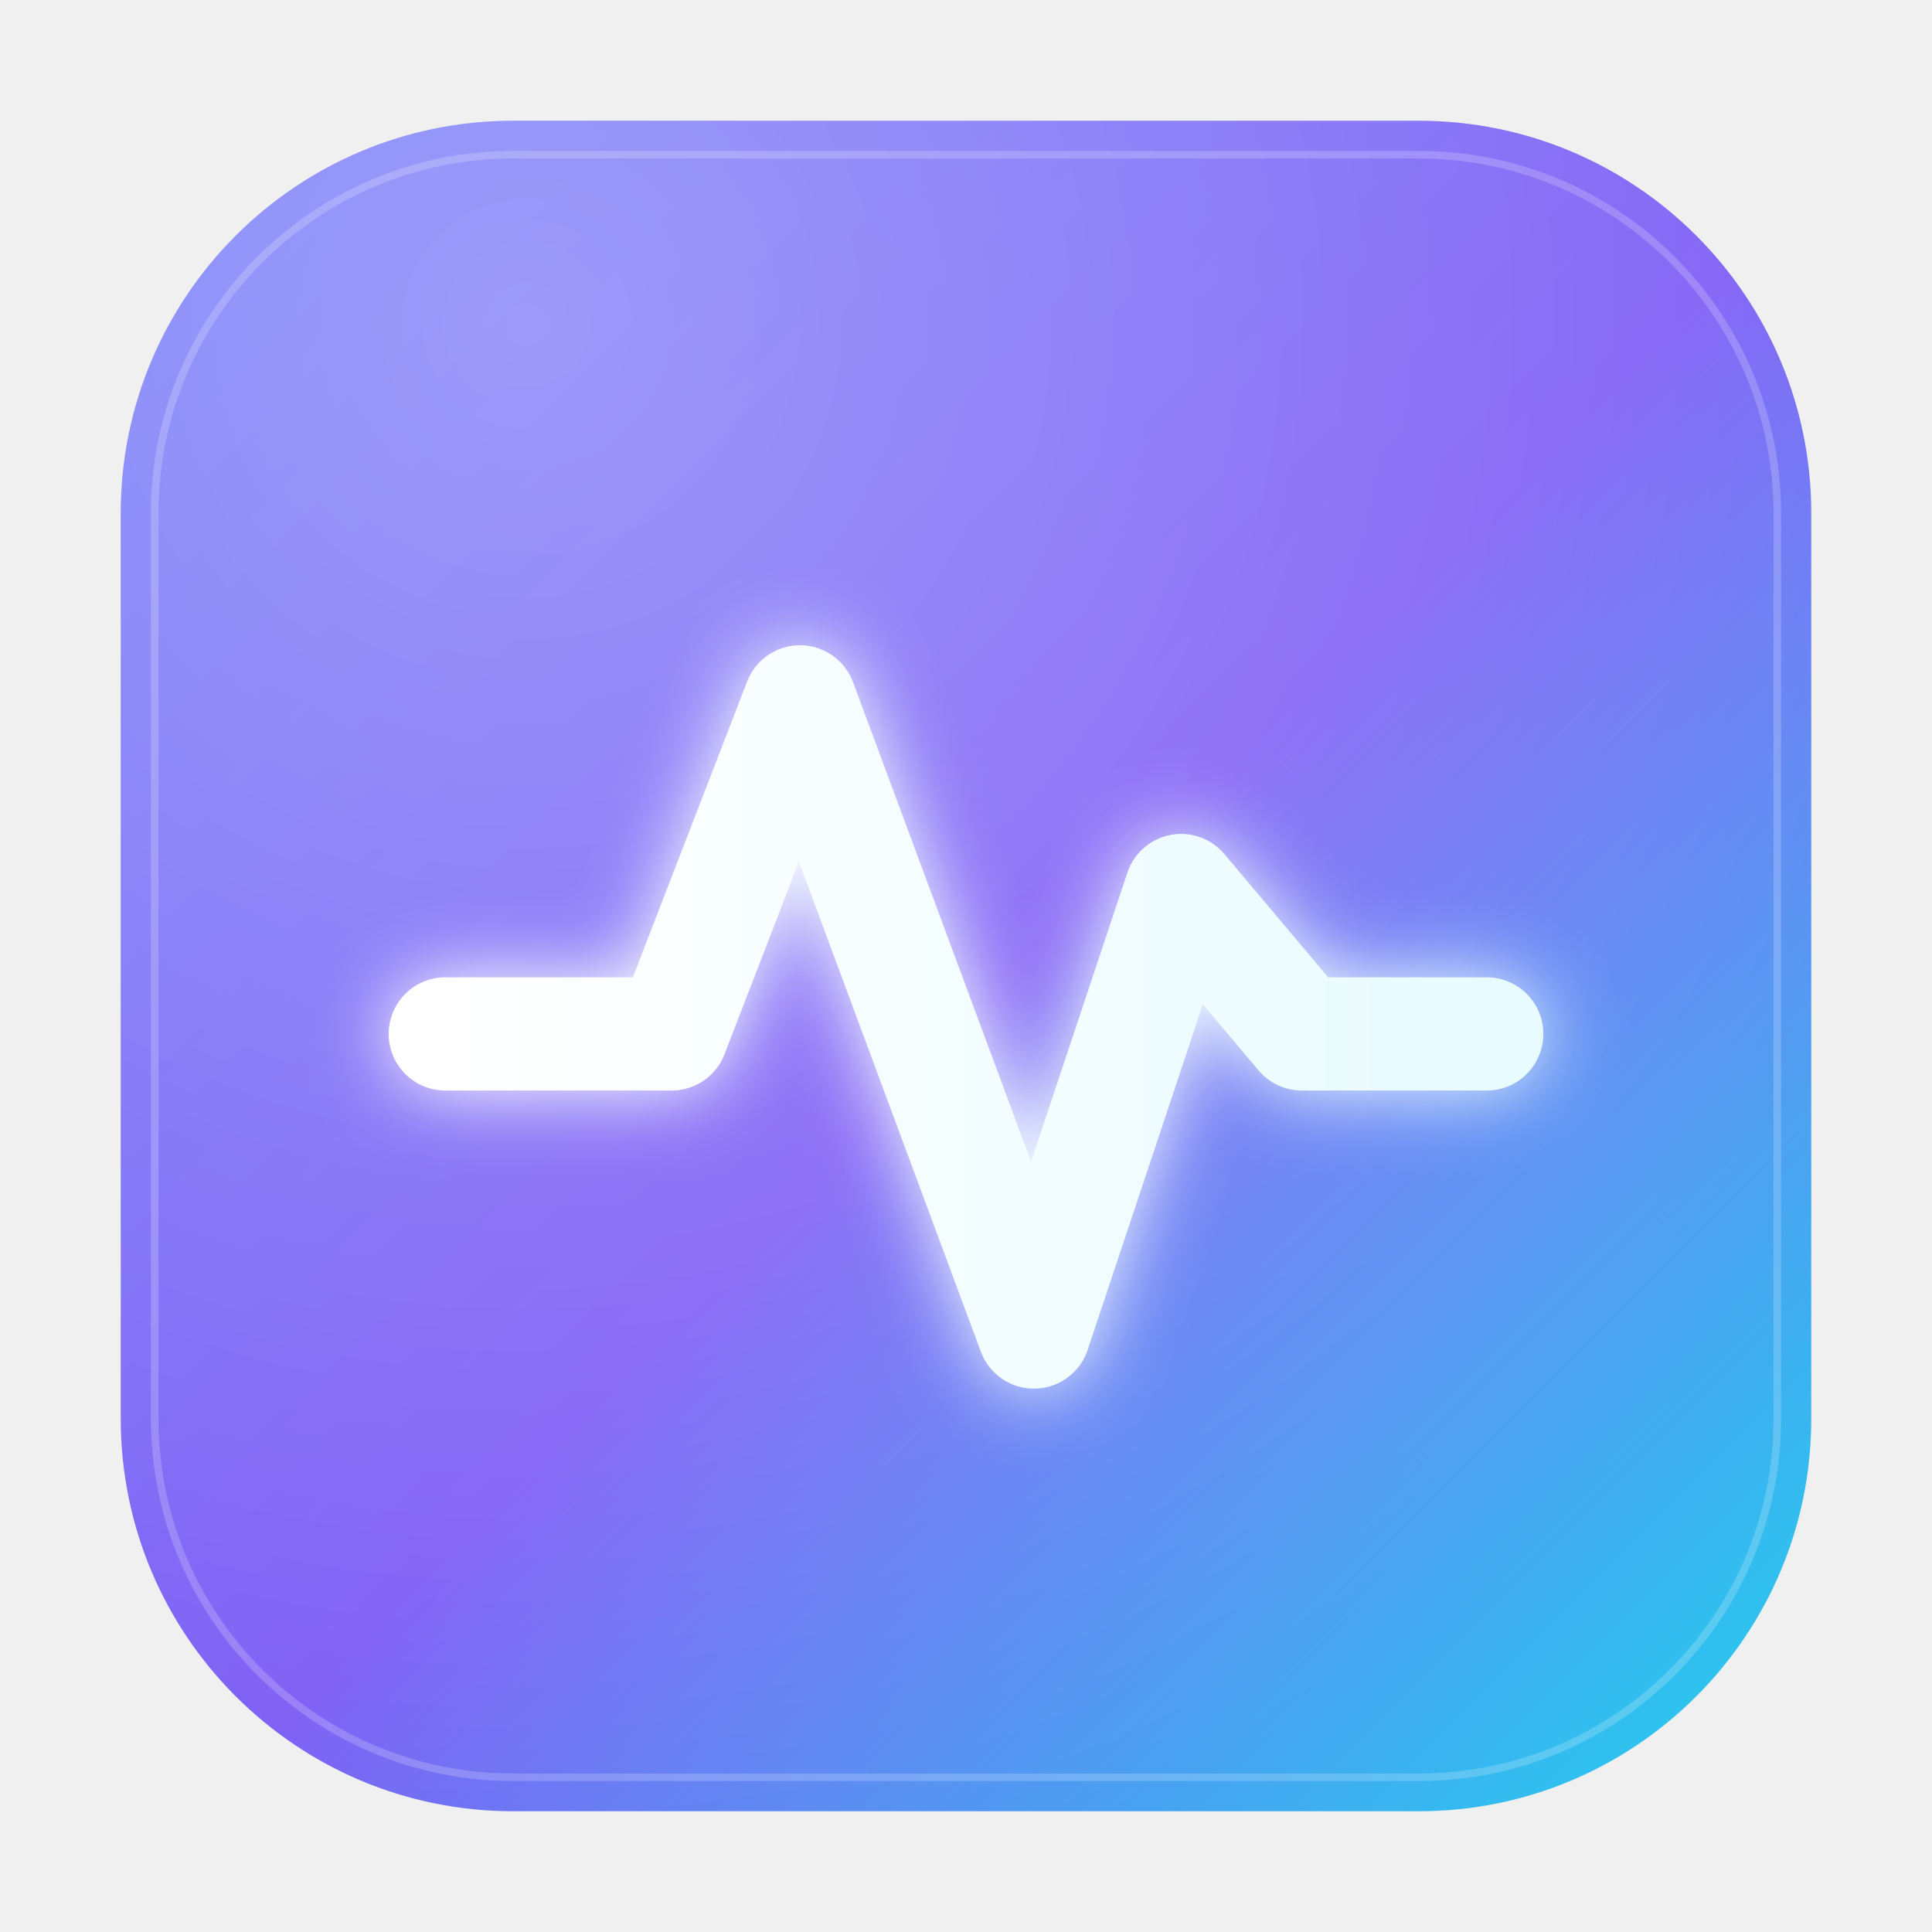
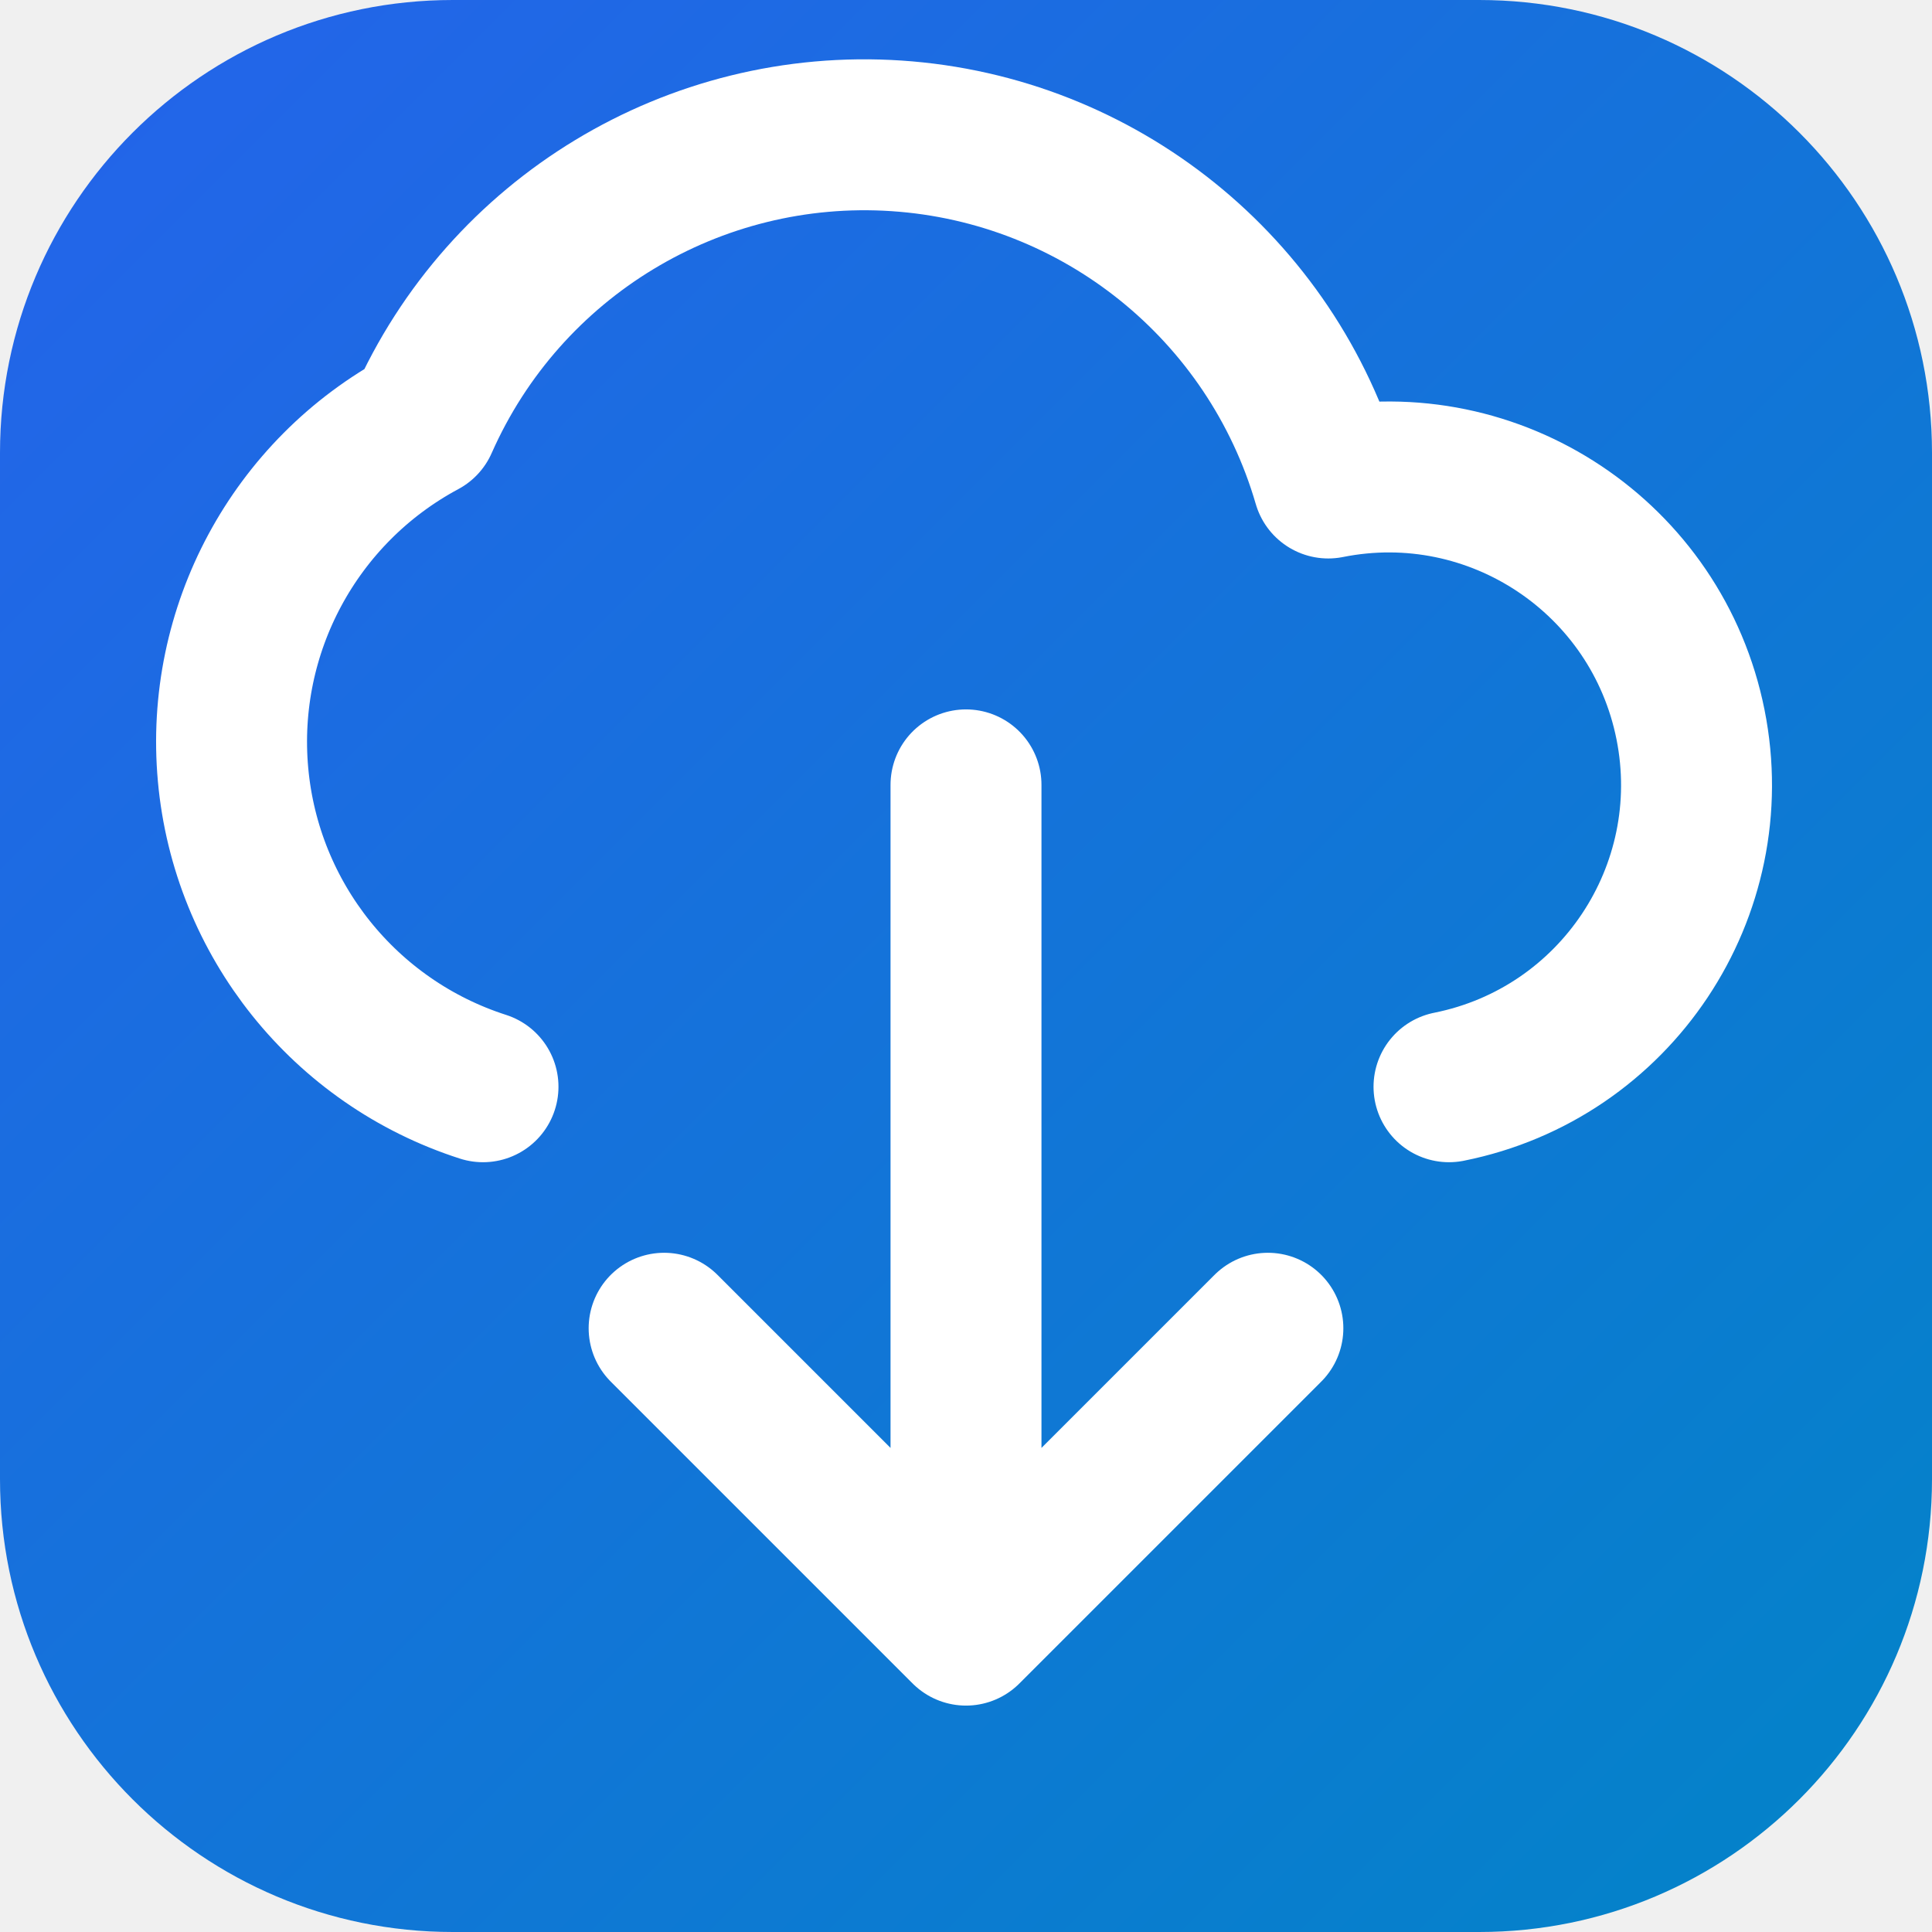
- <svg xmlns="http://www.w3.org/2000/svg" width="1024" height="1024" viewBox="0 0 1024 1024">
+ <svg xmlns="http://www.w3.org/2000/svg" width="128" height="128" viewBox="0 0 128 128">
  <defs>
-     <linearGradient id="bg" x1="0" y1="0" x2="1" y2="1">
-       <stop offset="0" stop-color="#6d76f7" />
-       <stop offset="0.52" stop-color="#7c5cf5" />
-       <stop offset="1" stop-color="#22d3ee" />
+     <linearGradient id="b" x2="1" y2="1">
+       <stop stop-color="#2563eb" />
+       <stop offset="1" stop-color="#0284c7" />
    </linearGradient>
-     <radialGradient id="shine" cx="0.24" cy="0.12" r="0.95">
-       <stop offset="0" stop-color="#ffffff" stop-opacity="0.30" />
-       <stop offset="1" stop-color="#ffffff" stop-opacity="0" />
-     </radialGradient>
-     <linearGradient id="line" x1="0" y1="0" x2="1" y2="0">
-       <stop offset="0" stop-color="#ffffff" />
-       <stop offset="1" stop-color="#e8fbff" />
-     </linearGradient>
-     <filter id="glow" x="-25%" y="-25%" width="150%" height="150%">
-       <feGaussianBlur stdDeviation="20" result="blur" />
-       <feMerge>
-         <feMergeNode in="blur" />
-         <feMergeNode in="SourceGraphic" />
-       </feMerge>
-     </filter>
  </defs>
-   <rect x="64" y="64" width="896" height="896" rx="208" fill="url(#bg)" />
-   <rect x="64" y="64" width="896" height="896" rx="208" fill="url(#shine)" />
-   <rect x="82" y="82" width="860" height="860" rx="190" fill="none" stroke="#ffffff" stroke-opacity="0.20" stroke-width="4" />
-   <path d="M236 548 H 356 L 424 372 L 548 706 L 626 472 L 690 548 H 788" fill="none" stroke="url(#line)" stroke-width="60" stroke-linecap="round" stroke-linejoin="round" filter="url(#glow)" />
+   <rect width="128" height="128" rx="30" fill="url(#b)" />
+   <path d="M32 72a24 24 0 0 1-4-44 32 32 0 0 1 60 4 20 20 0 0 1 8 40M64 52v56m-20-20 20 20 20-20" fill="none" stroke="#fff" stroke-width="10" stroke-linecap="round" stroke-linejoin="round" />
</svg>
